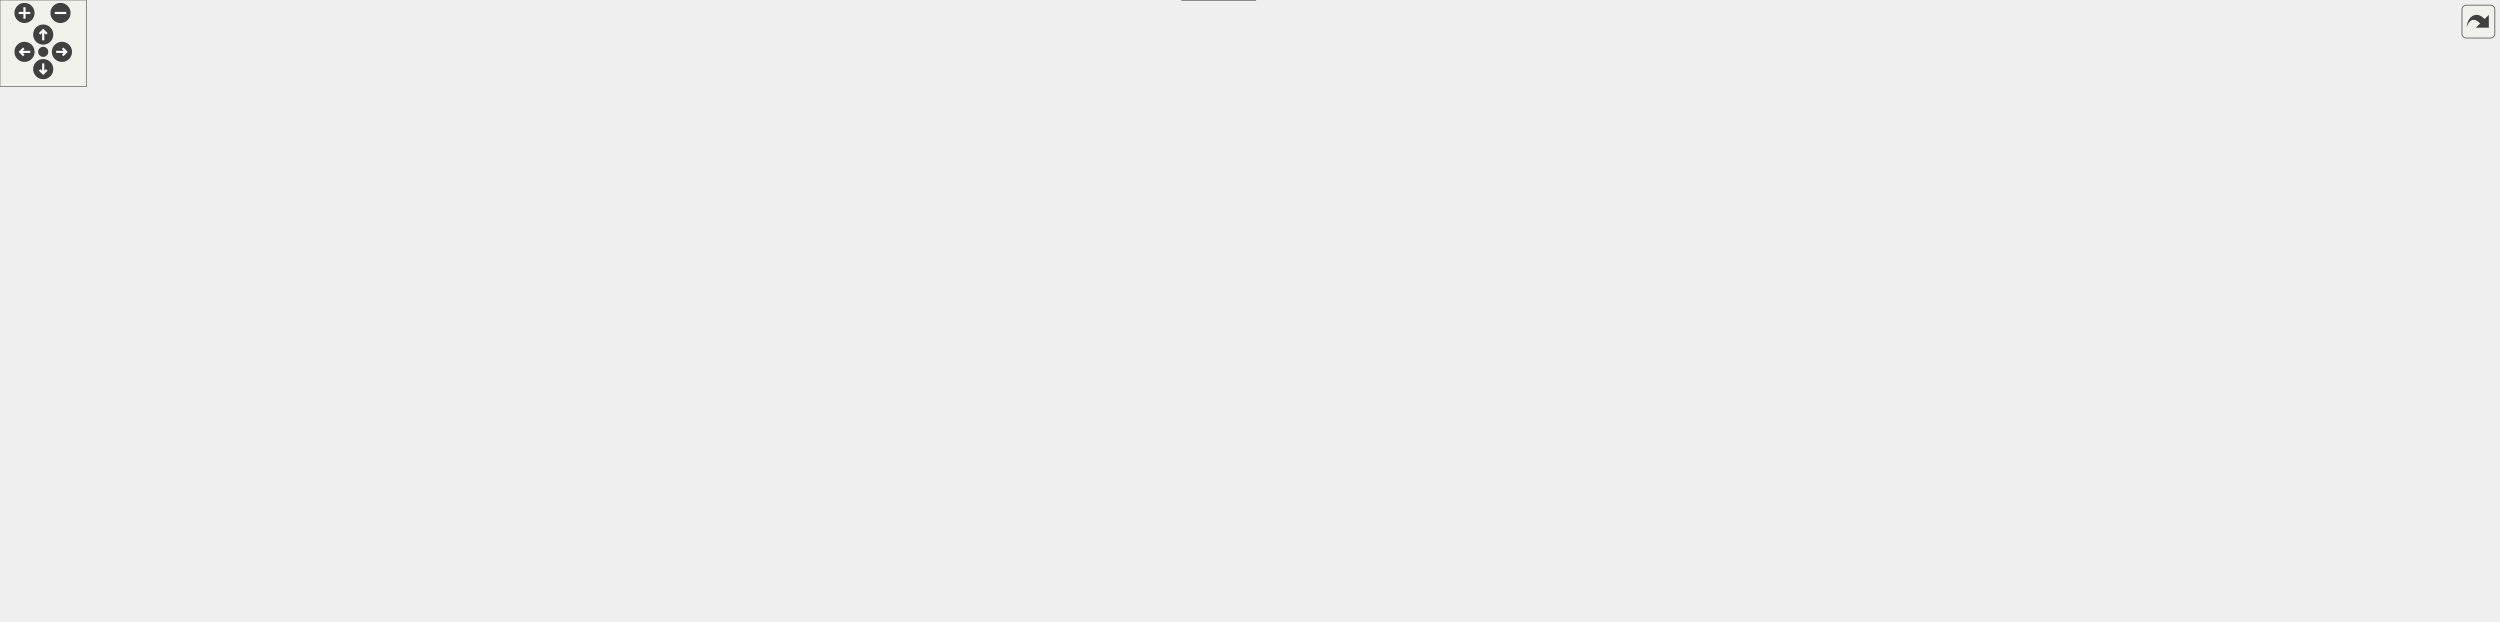
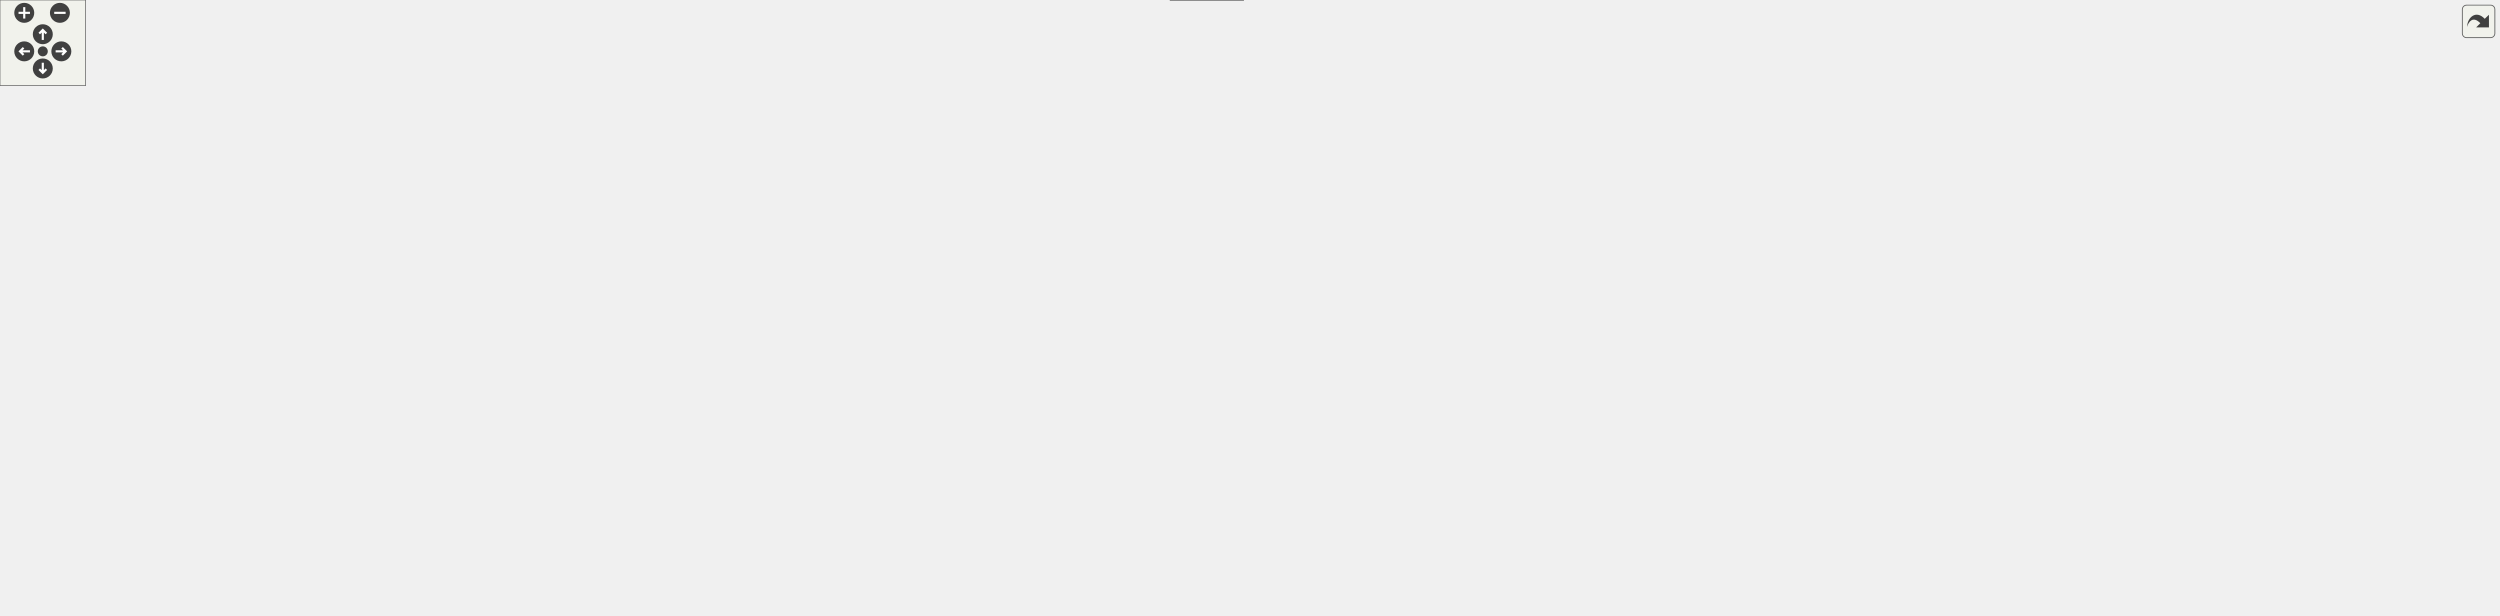
<svg xmlns="http://www.w3.org/2000/svg" xmlns:xlink="http://www.w3.org/1999/xlink" id="main" version="1.1" xml:space="preserve">
  <style type="text/css">
.edge:hover path { stroke: red; }
.edge:hover polygon { stroke: red; fill: red; }
</style>
  <defs>
    <circle id="rim" cx="0" cy="0" r="7" />
    <circle id="rim2" cx="0" cy="0" r="3.5" />
    <g id="zoomPlus">
      <use xlink:href="#rim" fill="#404040">
        <set attributeName="fill" to="#808080" begin="zoomplus.mouseover" end="zoomplus.mouseout" />
      </use>
      <path d="M-4,0h8M0,-4v8" fill="none" stroke="white" stroke-width="1.5" pointer-events="none" />
    </g>
    <g id="zoomMin">
      <use xlink:href="#rim" fill="#404040">
        <set attributeName="fill" to="#808080" begin="zoomminus.mouseover" end="zoomminus.mouseout" />
      </use>
      <path d="M-4,0h8" fill="none" stroke="white" stroke-width="1.5" pointer-events="none" />
    </g>
    <g id="dirArrow">
      <path fill="none" stroke="white" stroke-width="1.5" d="M0,-3.0v7 M-2.5,-0.5L0,-3.0L2.5,-0.5" />
    </g>
    <g id="resetDef">
      <use xlink:href="#rim2" fill="#404040">
        <set attributeName="fill" to="#808080" begin="reset.mouseover" end="reset.mouseout" />
      </use>
    </g>
  </defs>
  <svg id="graph" class="graph">
    <g id="viewport">
      <g id="node1" class="node">
        <g id="a_node1">
          <a xlink:title=" ">
-             <polygon fill="#999999" stroke="#666666" points="1304,-371 1186,-371 1186,-330 1304,-330 1304,-371" />
-             <text text-anchor="start" x="1194" y="-359" font-family="Helvetica,sans-Serif" font-size="10.00">include/TRK_MINNOW</text>
-             <text text-anchor="start" x="1194" y="-348" font-family="Helvetica,sans-Serif" font-size="10.00">_DOLPHIN/Os/dolphin</text>
-             <text text-anchor="middle" x="1245" y="-337" font-family="Helvetica,sans-Serif" font-size="10.00">/dolphin_trk_glue.h</text>
+             <polygon fill="#999999" stroke="#666666" points="1310,-371 1192,-371 1192,-330 1310,-330 1310,-371" />
+             <text text-anchor="start" x="1200" y="-359" font-family="Helvetica,sans-Serif" font-size="10.00">include/TRK_MINNOW</text>
+             <text text-anchor="start" x="1200" y="-348" font-family="Helvetica,sans-Serif" font-size="10.00">_DOLPHIN/Os/dolphin</text>
+             <text text-anchor="middle" x="1251" y="-337" font-family="Helvetica,sans-Serif" font-size="10.00">/dolphin_trk_glue.h</text>
          </a>
        </g>
      </g>
      <g id="node2" class="node">
        <g id="a_node2">
          <a xlink:href="os_8h.html" target="_top" xlink:title=" ">
            <polygon fill="white" stroke="#666666" points="840,-294 772,-294 772,-275 840,-275 840,-294" />
            <text text-anchor="middle" x="806" y="-282" font-family="Helvetica,sans-Serif" font-size="10.00">dolphin/os.h</text>
          </a>
        </g>
      </g>
      <g id="edge1" class="edge">
-         <path fill="none" stroke="#63b8ff" d="M1185.79,-340.87C1097.01,-327.93 931.3,-303.77 851.4,-292.12" />
-         <polygon fill="#63b8ff" stroke="#63b8ff" points="852.15,-288.69 841.75,-290.71 851.14,-295.62 852.15,-288.69" />
+         <path fill="none" stroke="#63b8ff" d="M1191.91,-341C1102,-328.07 932.74,-303.73 851.62,-292.06" />
+         <polygon fill="#63b8ff" stroke="#63b8ff" points="852.2,-288.61 841.81,-290.65 851.21,-295.54 852.2,-288.61" />
      </g>
      <g id="node28" class="node">
        <g id="a_node28">
          <a xlink:href="trk_8h.html" target="_top" xlink:title=" ">
-             <polygon fill="white" stroke="#666666" points="1734.5,-129 1699.5,-129 1699.5,-110 1734.5,-110 1734.5,-129" />
-             <text text-anchor="middle" x="1717" y="-117" font-family="Helvetica,sans-Serif" font-size="10.00">trk.h</text>
-           </a>
-         </g>
-       </g>
-       <g id="edge48" class="edge">
-         <path fill="none" stroke="#63b8ff" d="M1304.5,-342.46C1412.93,-328.43 1636.49,-293.56 1690,-239 1715.9,-212.59 1718.99,-166.78 1718.36,-140.52" />
-         <polygon fill="#63b8ff" stroke="#63b8ff" points="1721.88,-140.71 1717.91,-130.89 1714.88,-141.04 1721.88,-140.71" />
+             <polygon fill="white" stroke="#666666" points="1751.5,-129 1716.5,-129 1716.5,-110 1751.5,-110 1751.5,-129" />
+             <text text-anchor="middle" x="1734" y="-117" font-family="Helvetica,sans-Serif" font-size="10.00">trk.h</text>
+           </a>
+         </g>
+       </g>
+       <g id="edge49" class="edge">
+         <path fill="none" stroke="#63b8ff" d="M1310.4,-342.54C1419.93,-328.54 1647.58,-293.54 1703,-239 1729.57,-212.85 1734.29,-166.94 1734.62,-140.6" />
+         <polygon fill="#63b8ff" stroke="#63b8ff" points="1738.13,-140.89 1734.53,-130.93 1731.13,-140.96 1738.13,-140.89" />
      </g>
      <g id="node3" class="node">
        <g id="a_node3">
          <a xlink:href="____va__arg_8h.html" target="_top" xlink:title=" ">
-             <polygon fill="white" stroke="#666666" points="1670,-129 1606,-129 1606,-110 1670,-110 1670,-129" />
-             <text text-anchor="middle" x="1638" y="-117" font-family="Helvetica,sans-Serif" font-size="10.00">__va_arg.h</text>
+             <polygon fill="white" stroke="#666666" points="1688,-129 1624,-129 1624,-110 1688,-110 1688,-129" />
+             <text text-anchor="middle" x="1656" y="-117" font-family="Helvetica,sans-Serif" font-size="10.00">__va_arg.h</text>
          </a>
        </g>
      </g>
      <g id="edge2" class="edge">
-         <path fill="none" stroke="#63b8ff" d="M840.48,-283.04C997.91,-280.76 1641.92,-269.61 1671,-239 1697.49,-211.11 1670.38,-163.82 1651.97,-138.22" />
-         <polygon fill="#63b8ff" stroke="#63b8ff" points="1654.96,-136.37 1646.15,-130.48 1649.36,-140.58 1654.96,-136.37" />
+         <path fill="none" stroke="#63b8ff" d="M840.43,-283.06C999.11,-280.89 1653.48,-270.06 1683,-239 1709.06,-211.58 1685.37,-164.44 1668.84,-138.65" />
+         <polygon fill="#63b8ff" stroke="#63b8ff" points="1671.89,-136.92 1663.4,-130.58 1666.08,-140.83 1671.89,-136.92" />
      </g>
      <g id="node6" class="node">
        <g id="a_node6">
          <a xlink:href="dvd_8h.html" target="_top" xlink:title=" ">
            <polygon fill="white" stroke="#666666" points="74,-184 0,-184 0,-165 74,-165 74,-184" />
            <text text-anchor="middle" x="37" y="-172" font-family="Helvetica,sans-Serif" font-size="10.00">dolphin/dvd.h</text>
          </a>
        </g>
      </g>
      <g id="edge5" class="edge">
        <path fill="none" stroke="#63b8ff" d="M771.53,-283.88C649.85,-284.83 241.24,-284.49 120,-239 93.59,-229.09 68.64,-207.79 53.12,-192.6" />
        <polygon fill="#63b8ff" stroke="#63b8ff" points="55.71,-190.24 46.2,-185.57 50.72,-195.15 55.71,-190.24" />
      </g>
      <g id="node7" class="node">
        <g id="a_node7">
          <a xlink:href="OSAlarm_8h.html" target="_top" xlink:title=" ">
            <polygon fill="white" stroke="#666666" points="250.5,-239 139.5,-239 139.5,-220 250.5,-220 250.5,-239" />
            <text text-anchor="middle" x="195" y="-227" font-family="Helvetica,sans-Serif" font-size="10.00">dolphin/os/OSAlarm.h</text>
          </a>
        </g>
      </g>
      <g id="edge7" class="edge">
        <path fill="none" stroke="#63b8ff" d="M771.78,-281.15C686.24,-275.17 456.26,-258.47 265,-239 263.99,-238.9 262.97,-238.79 261.94,-238.68" />
        <polygon fill="#63b8ff" stroke="#63b8ff" points="262.59,-235.23 252.27,-237.63 261.83,-242.19 262.59,-235.23" />
      </g>
      <g id="node8" class="node">
        <g id="a_node8">
          <a xlink:href="OSError_8h.html" target="_top" xlink:title=" ">
            <polygon fill="white" stroke="#666666" points="198,-184 92,-184 92,-165 198,-165 198,-184" />
            <text text-anchor="middle" x="145" y="-172" font-family="Helvetica,sans-Serif" font-size="10.00">dolphin/os/OSError.h</text>
          </a>
        </g>
      </g>
      <g id="edge21" class="edge">
        <path fill="none" stroke="#63b8ff" d="M771.83,-283.91C640.62,-285.15 174.16,-286.17 130,-239 118.65,-226.88 125.22,-207.81 132.91,-193.73" />
        <polygon fill="#63b8ff" stroke="#63b8ff" points="135.75,-195.79 137.94,-185.43 129.77,-192.16 135.75,-195.79" />
      </g>
      <g id="node9" class="node">
        <g id="a_node9">
          <a xlink:href="OSTime_8h.html" target="_top" xlink:title=" ">
            <polygon fill="white" stroke="#666666" points="323.5,-184 216.5,-184 216.5,-165 323.5,-165 323.5,-184" />
            <text text-anchor="middle" x="270" y="-172" font-family="Helvetica,sans-Serif" font-size="10.00">dolphin/os/OSTime.h</text>
          </a>
        </g>
      </g>
-       <g id="edge47" class="edge">
+       <g id="edge48" class="edge">
        <path fill="none" stroke="#63b8ff" d="M771.85,-282.37C665,-278.56 341.84,-265 303,-239 288,-228.96 279.39,-209.86 274.76,-195.22" />
        <polygon fill="#63b8ff" stroke="#63b8ff" points="278.17,-194.44 272.15,-185.72 271.43,-196.29 278.17,-194.44" />
      </g>
      <g id="node10" class="node">
        <g id="a_node10">
          <a xlink:href="OSAlloc_8h.html" target="_top" xlink:title=" ">
            <polygon fill="white" stroke="#666666" points="412.5,-129 305.5,-129 305.5,-110 412.5,-110 412.5,-129" />
            <text text-anchor="middle" x="359" y="-117" font-family="Helvetica,sans-Serif" font-size="10.00">dolphin/os/OSAlloc.h</text>
          </a>
        </g>
      </g>
      <g id="edge12" class="edge">
        <path fill="none" stroke="#63b8ff" d="M771.54,-282.54C672.77,-279.43 393.93,-268.13 366,-239 340.88,-212.81 347.01,-166.57 353.28,-140.27" />
        <polygon fill="#63b8ff" stroke="#63b8ff" points="356.59,-141.45 355.76,-130.89 349.82,-139.66 356.59,-141.45" />
      </g>
      <g id="node11" class="node">
        <g id="a_node11">
          <a xlink:href="OSArena_8h.html" target="_top" xlink:title=" ">
            <polygon fill="white" stroke="#666666" points="491.5,-184 380.5,-184 380.5,-165 491.5,-165 491.5,-184" />
            <text text-anchor="middle" x="436" y="-172" font-family="Helvetica,sans-Serif" font-size="10.00">dolphin/os/OSArena.h</text>
          </a>
        </g>
      </g>
      <g id="edge14" class="edge">
        <path fill="none" stroke="#63b8ff" d="M771.74,-282.55C674.23,-279.51 400.52,-268.39 374,-239 358.25,-221.54 383.31,-202.33 406.13,-189.66" />
        <polygon fill="#63b8ff" stroke="#63b8ff" points="407.73,-192.77 414.96,-185.03 404.48,-186.57 407.73,-192.77" />
      </g>
      <g id="node12" class="node">
        <g id="a_node12">
          <a xlink:href="OSAudioSystem_8h.html" target="_top" xlink:title=" ">
            <polygon fill="white" stroke="#666666" points="526.5,-239 383.5,-239 383.5,-220 526.5,-220 526.5,-239" />
            <text text-anchor="middle" x="455" y="-227" font-family="Helvetica,sans-Serif" font-size="10.00">dolphin/os/OSAudioSystem.h</text>
          </a>
        </g>
      </g>
      <g id="edge16" class="edge">
        <path fill="none" stroke="#63b8ff" d="M771.71,-278.32C714.93,-269.75 600.29,-252.44 525.63,-241.17" />
        <polygon fill="#63b8ff" stroke="#63b8ff" points="526.37,-237.74 515.96,-239.71 525.33,-244.66 526.37,-237.74" />
      </g>
      <g id="node13" class="node">
        <g id="a_node13">
          <a xlink:href="OSCache_8h.html" target="_top" xlink:title=" ">
            <polygon fill="white" stroke="#666666" points="594.5,-129 481.5,-129 481.5,-110 594.5,-110 594.5,-129" />
            <text text-anchor="middle" x="538" y="-117" font-family="Helvetica,sans-Serif" font-size="10.00">dolphin/os/OSCache.h</text>
          </a>
        </g>
      </g>
      <g id="edge17" class="edge">
        <path fill="none" stroke="#63b8ff" d="M771.61,-281.12C729.81,-277.09 658.04,-266.47 603,-239 569.44,-222.25 554.92,-217.96 539,-184 532.62,-170.38 532.75,-153.25 534.27,-140.21" />
        <polygon fill="#63b8ff" stroke="#63b8ff" points="537.67,-141.13 535.75,-130.71 530.75,-140.05 537.67,-141.13" />
      </g>
      <g id="node14" class="node">
        <g id="a_node14">
          <a xlink:href="OSContext_8h.html" target="_top" xlink:title=" ">
            <polygon fill="white" stroke="#666666" points="905.5,-129 786.5,-129 786.5,-110 905.5,-110 905.5,-129" />
            <text text-anchor="middle" x="846" y="-117" font-family="Helvetica,sans-Serif" font-size="10.00">dolphin/os/OSContext.h</text>
          </a>
        </g>
      </g>
      <g id="edge19" class="edge">
        <path fill="none" stroke="#63b8ff" d="M771.77,-279.1C730.33,-272.13 668.38,-255.54 688,-220 712.74,-175.19 767.08,-147.8 805.08,-133.39" />
        <polygon fill="#63b8ff" stroke="#63b8ff" points="806.19,-136.71 814.39,-130.02 803.8,-130.13 806.19,-136.71" />
      </g>
      <g id="node15" class="node">
        <g id="a_node15">
          <a xlink:href="OSExec_8h.html" target="_top" xlink:title=" ">
            <polygon fill="white" stroke="#666666" points="655.5,-184 548.5,-184 548.5,-165 655.5,-165 655.5,-184" />
            <text text-anchor="middle" x="602" y="-172" font-family="Helvetica,sans-Serif" font-size="10.00">dolphin/os/OSExec.h</text>
          </a>
        </g>
      </g>
      <g id="edge22" class="edge">
        <path fill="none" stroke="#63b8ff" d="M771.59,-279.73C723.18,-273.73 638.46,-260.44 617,-239 605.71,-227.72 602.31,-209.63 601.52,-195.63" />
        <polygon fill="#63b8ff" stroke="#63b8ff" points="605.02,-195.72 601.41,-185.76 598.03,-195.8 605.02,-195.72" />
      </g>
      <g id="node16" class="node">
        <g id="a_node16">
          <a xlink:href="OSFont_8h.html" target="_top" xlink:title=" ">
            <polygon fill="white" stroke="#666666" points="765.5,-129 660.5,-129 660.5,-110 765.5,-110 765.5,-129" />
            <text text-anchor="middle" x="713" y="-117" font-family="Helvetica,sans-Serif" font-size="10.00">dolphin/os/OSFont.h</text>
          </a>
        </g>
      </g>
      <g id="edge24" class="edge">
        <path fill="none" stroke="#63b8ff" d="M771.73,-281.71C742.26,-278.14 701.38,-267.89 681,-239 659.29,-208.22 682.81,-163.46 699.46,-138.69" />
        <polygon fill="#63b8ff" stroke="#63b8ff" points="702.23,-140.82 705.14,-130.63 696.52,-136.78 702.23,-140.82" />
      </g>
      <g id="node17" class="node">
        <g id="a_node17">
          <a xlink:href="OSInterrupt_8h.html" target="_top" xlink:title=" ">
-             <polygon fill="white" stroke="#666666" points="1080,-184 958,-184 958,-165 1080,-165 1080,-184" />
-             <text text-anchor="middle" x="1019" y="-172" font-family="Helvetica,sans-Serif" font-size="10.00">dolphin/os/OSInterrupt.h</text>
+             <polygon fill="white" stroke="#666666" points="1083,-184 961,-184 961,-165 1083,-165 1083,-184" />
+             <text text-anchor="middle" x="1022" y="-172" font-family="Helvetica,sans-Serif" font-size="10.00">dolphin/os/OSInterrupt.h</text>
          </a>
        </g>
      </g>
      <g id="edge26" class="edge">
-         <path fill="none" stroke="#63b8ff" d="M840.32,-279.78C889.65,-273.77 977.18,-260.38 1000,-239 1011.83,-227.92 1016.39,-209.8 1018.11,-195.75" />
-         <polygon fill="#63b8ff" stroke="#63b8ff" points="1021.59,-196.06 1018.89,-185.82 1014.61,-195.51 1021.59,-196.06" />
+         <path fill="none" stroke="#63b8ff" d="M840.2,-279.66C889.38,-273.48 976.73,-259.89 1000,-239 1012.36,-227.91 1017.77,-209.53 1020.15,-195.39" />
+         <polygon fill="#63b8ff" stroke="#63b8ff" points="1023.57,-196.2 1021.36,-185.84 1016.63,-195.32 1023.57,-196.2" />
      </g>
      <g id="node18" class="node">
        <g id="a_node18">
          <a xlink:href="OSLink_8h.html" target="_top" xlink:title=" ">
-             <polygon fill="white" stroke="#666666" points="1289,-239 1185,-239 1185,-220 1289,-220 1289,-239" />
-             <text text-anchor="middle" x="1237" y="-227" font-family="Helvetica,sans-Serif" font-size="10.00">dolphin/os/OSLink.h</text>
+             <polygon fill="white" stroke="#666666" points="1435,-239 1331,-239 1331,-220 1435,-220 1435,-239" />
+             <text text-anchor="middle" x="1383" y="-227" font-family="Helvetica,sans-Serif" font-size="10.00">dolphin/os/OSLink.h</text>
          </a>
        </g>
      </g>
      <g id="edge28" class="edge">
-         <path fill="none" stroke="#63b8ff" d="M840.46,-279.57C904.05,-272.28 1044.4,-255.97 1173.51,-239.3" />
-         <polygon fill="#63b8ff" stroke="#63b8ff" points="1173.8,-242.79 1183.26,-238.04 1172.9,-235.85 1173.8,-242.79" />
+         <path fill="none" stroke="#63b8ff" d="M840.41,-281.12C921.66,-275.39 1131.96,-259.8 1319.42,-239.11" />
+         <polygon fill="#63b8ff" stroke="#63b8ff" points="1319.54,-242.62 1329.09,-238.04 1318.76,-235.67 1319.54,-242.62" />
      </g>
      <g id="node19" class="node">
        <g id="a_node19">
          <a xlink:href="OSMemory_8h.html" target="_top" xlink:title=" ">
            <polygon fill="white" stroke="#666666" points="1167,-239 1047,-239 1047,-220 1167,-220 1167,-239" />
            <text text-anchor="middle" x="1107" y="-227" font-family="Helvetica,sans-Serif" font-size="10.00">dolphin/os/OSMemory.h</text>
          </a>
        </g>
      </g>
      <g id="edge30" class="edge">
        <path fill="none" stroke="#63b8ff" d="M840.24,-277.47C889.92,-268.72 982.82,-252.37 1044.8,-241.45" />
        <polygon fill="#63b8ff" stroke="#63b8ff" points="1045.27,-244.92 1054.51,-239.74 1044.05,-238.03 1045.27,-244.92" />
      </g>
      <g id="node20" class="node">
        <g id="a_node20">
          <a xlink:href="OSMessage_8h.html" target="_top" xlink:title=" ">
            <polygon fill="white" stroke="#666666" points="822.5,-239 697.5,-239 697.5,-220 822.5,-220 822.5,-239" />
            <text text-anchor="middle" x="760" y="-227" font-family="Helvetica,sans-Serif" font-size="10.00">dolphin/os/OSMessage.h</text>
          </a>
        </g>
      </g>
      <g id="edge32" class="edge">
        <path fill="none" stroke="#63b8ff" d="M798.4,-274.75C792.12,-267.5 782.99,-256.98 775.2,-248.02" />
        <polygon fill="#63b8ff" stroke="#63b8ff" points="777.95,-245.84 768.75,-240.59 772.66,-250.43 777.95,-245.84" />
      </g>
      <g id="node21" class="node">
        <g id="a_node21">
          <a xlink:href="OSThread_8h.html" target="_top" xlink:title=" ">
            <polygon fill="white" stroke="#666666" points="907,-184 791,-184 791,-165 907,-165 907,-184" />
            <text text-anchor="middle" x="849" y="-172" font-family="Helvetica,sans-Serif" font-size="10.00">dolphin/os/OSThread.h</text>
          </a>
        </g>
      </g>
-       <g id="edge46" class="edge">
+       <g id="edge47" class="edge">
        <path fill="none" stroke="#63b8ff" d="M811.82,-274.61C817.36,-265.85 825.62,-251.93 831,-239 836.87,-224.87 841.52,-208.21 844.61,-195.5" />
        <polygon fill="#63b8ff" stroke="#63b8ff" points="848.01,-196.35 846.85,-185.82 841.19,-194.78 848.01,-196.35" />
      </g>
      <g id="node22" class="node">
        <g id="a_node22">
          <a xlink:href="OSMutex_8h.html" target="_top" xlink:title=" ">
            <polygon fill="white" stroke="#666666" points="991,-239 879,-239 879,-220 991,-220 991,-239" />
            <text text-anchor="middle" x="935" y="-227" font-family="Helvetica,sans-Serif" font-size="10.00">dolphin/os/OSMutex.h</text>
          </a>
        </g>
      </g>
      <g id="edge35" class="edge">
        <path fill="none" stroke="#63b8ff" d="M827.88,-274.51C848.49,-266.04 879.59,-253.27 902.98,-243.66" />
        <polygon fill="#63b8ff" stroke="#63b8ff" points="904.12,-246.97 912.04,-239.93 901.46,-240.5 904.12,-246.97" />
      </g>
      <g id="node23" class="node">
        <g id="a_node23">
          <a xlink:href="OSReboot_8h.html" target="_top" xlink:title=" ">
-             <polygon fill="white" stroke="#666666" points="1423,-239 1307,-239 1307,-220 1423,-220 1423,-239" />
-             <text text-anchor="middle" x="1365" y="-227" font-family="Helvetica,sans-Serif" font-size="10.00">dolphin/os/OSReboot.h</text>
+             <polygon fill="white" stroke="#666666" points="1412,-129 1296,-129 1296,-110 1412,-110 1412,-129" />
+             <text text-anchor="middle" x="1354" y="-117" font-family="Helvetica,sans-Serif" font-size="10.00">dolphin/os/OSReboot.h</text>
          </a>
        </g>
      </g>
      <g id="edge37" class="edge">
-         <path fill="none" stroke="#63b8ff" d="M840.34,-280.82C918.86,-274.61 1117.82,-258.34 1295.17,-239.27" />
-         <polygon fill="#63b8ff" stroke="#63b8ff" points="1295.48,-242.76 1305.04,-238.2 1294.73,-235.8 1295.48,-242.76" />
+         <path fill="none" stroke="#63b8ff" d="M840.4,-283.77C967.1,-284.41 1402.63,-283.35 1444,-239 1473.63,-207.23 1412.19,-207.85 1390,-184 1377.85,-170.94 1368.18,-153.04 1361.93,-139.58" />
+         <polygon fill="#63b8ff" stroke="#63b8ff" points="1365.17,-138.26 1357.95,-130.5 1358.76,-141.07 1365.17,-138.26" />
      </g>
      <g id="node24" class="node">
        <g id="a_node24">
          <a xlink:href="OSReset_8h.html" target="_top" xlink:title=" ">
-             <polygon fill="white" stroke="#666666" points="1383.5,-129 1272.5,-129 1272.5,-110 1383.5,-110 1383.5,-129" />
-             <text text-anchor="middle" x="1328" y="-117" font-family="Helvetica,sans-Serif" font-size="10.00">dolphin/os/OSReset.h</text>
+             <polygon fill="white" stroke="#666666" points="1510.5,-184 1399.5,-184 1399.5,-165 1510.5,-165 1510.5,-184" />
+             <text text-anchor="middle" x="1455" y="-172" font-family="Helvetica,sans-Serif" font-size="10.00">dolphin/os/OSReset.h</text>
          </a>
        </g>
      </g>
      <g id="edge39" class="edge">
-         <path fill="none" stroke="#63b8ff" d="M840.18,-283.72C965.06,-284.17 1391.48,-282.5 1432,-239 1466.87,-201.56 1405.63,-226.92 1362,-184 1349.45,-171.66 1340.42,-153.69 1334.84,-140.01" />
-         <polygon fill="#63b8ff" stroke="#63b8ff" points="1338.15,-138.89 1331.35,-130.77 1331.6,-141.36 1338.15,-138.89" />
+         <path fill="none" stroke="#63b8ff" d="M840.36,-283.9C971.22,-285.05 1433.22,-285.78 1477,-239 1488.68,-226.52 1479.79,-207.54 1470.05,-193.58" />
+         <polygon fill="#63b8ff" stroke="#63b8ff" points="1472.86,-191.49 1464.01,-185.67 1467.3,-195.74 1472.86,-191.49" />
      </g>
      <g id="node25" class="node">
        <g id="a_node25">
          <a xlink:href="OSResetSW_8h.html" target="_top" xlink:title=" ">
-             <polygon fill="white" stroke="#666666" points="1498.5,-184 1371.5,-184 1371.5,-165 1498.5,-165 1498.5,-184" />
-             <text text-anchor="middle" x="1435" y="-172" font-family="Helvetica,sans-Serif" font-size="10.00">dolphin/os/OSResetSW.h</text>
+             <polygon fill="white" stroke="#666666" points="1312.5,-239 1185.5,-239 1185.5,-220 1312.5,-220 1312.5,-239" />
+             <text text-anchor="middle" x="1249" y="-227" font-family="Helvetica,sans-Serif" font-size="10.00">dolphin/os/OSResetSW.h</text>
          </a>
        </g>
      </g>
      <g id="edge41" class="edge">
-         <path fill="none" stroke="#63b8ff" d="M840.19,-283.85C969.3,-284.82 1422.08,-284.92 1465,-239 1477.43,-225.7 1465.16,-206.32 1452.77,-192.47" />
-         <polygon fill="#63b8ff" stroke="#63b8ff" points="1455.38,-190.14 1445.92,-185.38 1450.35,-195 1455.38,-190.14" />
+         <path fill="none" stroke="#63b8ff" d="M840.39,-279.39C911.67,-270.86 1076.94,-251.08 1174.05,-239.47" />
+         <polygon fill="#63b8ff" stroke="#63b8ff" points="1174.24,-242.97 1183.75,-238.31 1173.41,-236.02 1174.24,-242.97" />
      </g>
      <g id="node26" class="node">
        <g id="a_node26">
          <a xlink:href="OSRtc_8h.html" target="_top" xlink:title=" ">
-             <polygon fill="white" stroke="#666666" points="1564.5,-129 1463.5,-129 1463.5,-110 1564.5,-110 1564.5,-129" />
-             <text text-anchor="middle" x="1514" y="-117" font-family="Helvetica,sans-Serif" font-size="10.00">dolphin/os/OSRtc.h</text>
-           </a>
-         </g>
-       </g>
-       <g id="edge43" class="edge">
-         <path fill="none" stroke="#63b8ff" d="M840.07,-283.28C969.89,-282.18 1428.91,-275.71 1482,-239 1513.17,-217.45 1516.48,-168.65 1515.59,-140.87" />
-         <polygon fill="#63b8ff" stroke="#63b8ff" points="1519.09,-140.74 1515.03,-130.95 1512.1,-141.13 1519.09,-140.74" />
+             <polygon fill="white" stroke="#666666" points="1585.5,-129 1484.5,-129 1484.5,-110 1585.5,-110 1585.5,-129" />
+             <text text-anchor="middle" x="1535" y="-117" font-family="Helvetica,sans-Serif" font-size="10.00">dolphin/os/OSRtc.h</text>
+           </a>
+         </g>
+       </g>
+       <g id="edge44" class="edge">
+         <path fill="none" stroke="#63b8ff" d="M840.22,-283.32C971.72,-282.37 1439.89,-276.37 1494,-239 1525.86,-217 1533.24,-168.38 1534.78,-140.74" />
+         <polygon fill="#63b8ff" stroke="#63b8ff" points="1538.27,-141 1535.09,-130.89 1531.27,-140.77 1538.27,-141" />
      </g>
      <g id="node27" class="node">
        <g id="a_node27">
          <a xlink:href="OSSync_8h.html" target="_top" xlink:title=" ">
-             <polygon fill="white" stroke="#666666" points="1662.5,-239 1555.5,-239 1555.5,-220 1662.5,-220 1662.5,-239" />
-             <text text-anchor="middle" x="1609" y="-227" font-family="Helvetica,sans-Serif" font-size="10.00">dolphin/os/OSSync.h</text>
-           </a>
-         </g>
-       </g>
-       <g id="edge45" class="edge">
-         <path fill="none" stroke="#63b8ff" d="M840.13,-282.21C944.95,-278.08 1271.46,-263.98 1541,-239 1542.01,-238.91 1543.03,-238.81 1544.05,-238.71" />
-         <polygon fill="#63b8ff" stroke="#63b8ff" points="1544.12,-242.22 1553.71,-237.7 1543.4,-235.26 1544.12,-242.22" />
+             <polygon fill="white" stroke="#666666" points="1674.5,-239 1567.5,-239 1567.5,-220 1674.5,-220 1674.5,-239" />
+             <text text-anchor="middle" x="1621" y="-227" font-family="Helvetica,sans-Serif" font-size="10.00">dolphin/os/OSSync.h</text>
+           </a>
+         </g>
+       </g>
+       <g id="edge46" class="edge">
+         <path fill="none" stroke="#63b8ff" d="M840.31,-282.25C946.44,-278.21 1278.74,-264.28 1553,-239 1554.01,-238.91 1555.03,-238.81 1556.05,-238.71" />
+         <polygon fill="#63b8ff" stroke="#63b8ff" points="1556.12,-242.22 1565.71,-237.71 1555.4,-235.26 1556.12,-242.22" />
      </g>
      <g id="node4" class="node">
        <g id="a_node4">
          <a xlink:href="types_8h.html" target="_top" xlink:title=" ">
            <polygon fill="white" stroke="#666666" points="886.5,-74 805.5,-74 805.5,-55 886.5,-55 886.5,-74" />
            <text text-anchor="middle" x="846" y="-62" font-family="Helvetica,sans-Serif" font-size="10.00">dolphin/types.h</text>
          </a>
        </g>
      </g>
      <g id="edge3" class="edge">
-         <path fill="none" stroke="#63b8ff" d="M1605.65,-113.82C1595.24,-112.44 1583.65,-111.02 1573,-110 1320.53,-85.79 1017.41,-72.2 897.98,-67.45" />
-         <polygon fill="#63b8ff" stroke="#63b8ff" points="898.31,-63.96 888.18,-67.07 898.04,-70.96 898.31,-63.96" />
+         <path fill="none" stroke="#63b8ff" d="M1623.56,-113.57C1614.05,-112.26 1603.62,-110.94 1594,-110 1333.12,-84.4 1019.51,-71.53 897.8,-67.21" />
+         <polygon fill="#63b8ff" stroke="#63b8ff" points="898.26,-63.72 888.14,-66.87 898.01,-70.72 898.26,-63.72" />
      </g>
      <g id="node5" class="node">
        <g id="a_node5">
          <a xlink:href="stddef_8h.html" target="_top" xlink:title=" ">
            <polygon fill="white" stroke="#666666" points="871.5,-19 820.5,-19 820.5,0 871.5,0 871.5,-19" />
            <text text-anchor="middle" x="846" y="-7" font-family="Helvetica,sans-Serif" font-size="10.00">stddef.h</text>
          </a>
        </g>
      </g>
      <g id="edge4" class="edge">
        <path fill="none" stroke="#63b8ff" d="M846,-54.75C846,-48.27 846,-39.16 846,-30.9" />
        <polygon fill="#63b8ff" stroke="#63b8ff" points="849.5,-30.96 846,-20.96 842.5,-30.96 849.5,-30.96" />
      </g>
      <g id="edge6" class="edge">
        <path fill="none" stroke="#63b8ff" d="M57.67,-164.57C91.78,-150.29 162.35,-122.61 225,-110 432.59,-68.21 686.13,-64.32 793.72,-64.8" />
        <polygon fill="#63b8ff" stroke="#63b8ff" points="793.66,-68.3 803.69,-64.86 793.71,-61.3 793.66,-68.3" />
      </g>
      <g id="edge8" class="edge">
        <path fill="none" stroke="#63b8ff" d="M186.74,-219.75C179.84,-212.43 169.78,-201.76 161.26,-192.74" />
        <polygon fill="#63b8ff" stroke="#63b8ff" points="163.88,-190.42 154.47,-185.54 158.79,-195.22 163.88,-190.42" />
      </g>
      <g id="edge10" class="edge">
        <path fill="none" stroke="#63b8ff" d="M207.72,-219.51C218.78,-211.7 235.04,-200.21 248.17,-190.93" />
        <polygon fill="#63b8ff" stroke="#63b8ff" points="250.08,-193.86 256.23,-185.23 246.04,-188.14 250.08,-193.86" />
      </g>
      <g id="edge9" class="edge">
        <path fill="none" stroke="#63b8ff" d="M159.08,-164.62C182.65,-150.26 232.03,-122.32 278,-110 374.61,-84.11 673.03,-71.36 794.13,-67.14" />
        <polygon fill="#63b8ff" stroke="#63b8ff" points="793.9,-70.65 803.77,-66.81 793.66,-63.65 793.9,-70.65" />
      </g>
      <g id="edge11" class="edge">
        <path fill="none" stroke="#63b8ff" d="M270.76,-164.79C272.49,-150.67 278.12,-123.08 296,-110 335.64,-81.01 664.67,-69.91 794.05,-66.64" />
        <polygon fill="#63b8ff" stroke="#63b8ff" points="793.78,-70.15 803.69,-66.4 793.6,-63.15 793.78,-70.15" />
      </g>
      <g id="edge13" class="edge">
        <path fill="none" stroke="#63b8ff" d="M412.81,-111.68C417.61,-111.1 422.39,-110.53 427,-110 559.12,-94.73 714.91,-78.7 794.11,-70.7" />
        <polygon fill="#63b8ff" stroke="#63b8ff" points="794.13,-74.21 803.72,-69.73 793.42,-67.25 794.13,-74.21" />
      </g>
      <g id="edge15" class="edge">
        <path fill="none" stroke="#63b8ff" d="M438.2,-164.78C442.26,-150.66 452.37,-123.05 472,-110 523.58,-75.71 703.63,-67.8 793.77,-66.01" />
        <polygon fill="#63b8ff" stroke="#63b8ff" points="793.63,-69.51 803.57,-65.83 793.51,-62.51 793.63,-69.51" />
      </g>
      <g id="edge18" class="edge">
        <path fill="none" stroke="#63b8ff" d="M590.25,-109.51C647.09,-99.73 737.4,-84.19 794.1,-74.43" />
        <polygon fill="#63b8ff" stroke="#63b8ff" points="794.57,-77.9 803.83,-72.76 793.38,-71 794.57,-77.9" />
      </g>
      <g id="edge20" class="edge">
        <path fill="none" stroke="#63b8ff" d="M846,-109.75C846,-103.27 846,-94.16 846,-85.9" />
        <polygon fill="#63b8ff" stroke="#63b8ff" points="849.5,-85.96 846,-75.96 842.5,-85.96 849.5,-85.96" />
      </g>
      <g id="edge23" class="edge">
        <path fill="none" stroke="#63b8ff" d="M606.33,-164.53C613.54,-150.57 629.41,-123.8 651,-110 694.18,-82.38 752.41,-71.82 793.96,-67.82" />
        <polygon fill="#63b8ff" stroke="#63b8ff" points="794.04,-71.33 803.71,-66.99 793.45,-64.36 794.04,-71.33" />
      </g>
      <g id="edge25" class="edge">
        <path fill="none" stroke="#63b8ff" d="M735.56,-109.51C756.9,-101.01 789.16,-88.15 813.31,-78.53" />
        <polygon fill="#63b8ff" stroke="#63b8ff" points="814.37,-81.87 822.37,-74.92 811.78,-75.37 814.37,-81.87" />
      </g>
      <g id="edge27" class="edge">
-         <path fill="none" stroke="#63b8ff" d="M1004.84,-164.66C975.19,-146.15 906.28,-103.13 869.74,-80.32" />
-         <polygon fill="#63b8ff" stroke="#63b8ff" points="871.97,-77.59 861.64,-75.26 868.27,-83.53 871.97,-77.59" />
+         <path fill="none" stroke="#63b8ff" d="M1007.6,-164.66C977.43,-146.15 907.33,-103.13 870.15,-80.32" />
+         <polygon fill="#63b8ff" stroke="#63b8ff" points="872.25,-77.5 861.89,-75.25 868.58,-83.47 872.25,-77.5" />
      </g>
      <g id="edge29" class="edge">
-         <path fill="none" stroke="#63b8ff" d="M1216.46,-219.56C1187.92,-207.16 1134.64,-184.13 1089,-165 1013.88,-133.51 925.25,-97.51 878.56,-78.63" />
-         <polygon fill="#63b8ff" stroke="#63b8ff" points="880.15,-75.5 869.57,-75 877.53,-81.99 880.15,-75.5" />
+         <path fill="none" stroke="#63b8ff" d="M1353.73,-219.54C1288.94,-199.73 1128.47,-150.7 994,-110 957.68,-99.01 916.32,-86.58 886.57,-77.66" />
+         <polygon fill="#63b8ff" stroke="#63b8ff" points="887.81,-74.37 877.22,-74.85 885.8,-81.08 887.81,-74.37" />
      </g>
      <g id="edge31" class="edge">
-         <path fill="none" stroke="#63b8ff" d="M1092.07,-219.51C1078.72,-211.47 1058.89,-199.53 1043.26,-190.11" />
-         <polygon fill="#63b8ff" stroke="#63b8ff" points="1045.38,-187.3 1035,-185.14 1041.76,-193.3 1045.38,-187.3" />
+         <path fill="none" stroke="#63b8ff" d="M1092.58,-219.51C1079.8,-211.54 1060.9,-199.75 1045.87,-190.38" />
+         <polygon fill="#63b8ff" stroke="#63b8ff" points="1047.83,-187.48 1037.49,-185.16 1044.12,-193.42 1047.83,-187.48" />
      </g>
      <g id="edge33" class="edge">
        <path fill="none" stroke="#63b8ff" d="M775.1,-219.51C788.6,-211.47 808.65,-199.53 824.46,-190.11" />
        <polygon fill="#63b8ff" stroke="#63b8ff" points="826.02,-193.26 832.82,-185.13 822.44,-187.24 826.02,-193.26" />
      </g>
      <g id="edge34" class="edge">
        <path fill="none" stroke="#63b8ff" d="M848.5,-164.75C848.14,-158.27 847.62,-149.16 847.15,-140.9" />
        <polygon fill="#63b8ff" stroke="#63b8ff" points="850.65,-140.74 846.59,-130.95 843.66,-141.13 850.65,-140.74" />
      </g>
      <g id="edge36" class="edge">
        <path fill="none" stroke="#63b8ff" d="M920.41,-219.51C907.48,-211.54 888.36,-199.75 873.15,-190.38" />
        <polygon fill="#63b8ff" stroke="#63b8ff" points="875.01,-187.42 864.66,-185.15 871.34,-193.38 875.01,-187.42" />
      </g>
      <g id="edge38" class="edge">
-         <path fill="none" stroke="#63b8ff" d="M1337.43,-219.62C1275.66,-199.75 1121.43,-150.28 992,-110 956.33,-98.9 915.66,-86.53 886.33,-77.65" />
-         <polygon fill="#63b8ff" stroke="#63b8ff" points="887.71,-74.41 877.12,-74.87 885.68,-81.11 887.71,-74.41" />
+         <path fill="none" stroke="#63b8ff" d="M1295.73,-112.42C1195.9,-102.01 993.75,-80.91 898.23,-70.95" />
+         <polygon fill="#63b8ff" stroke="#63b8ff" points="898.67,-67.48 888.36,-69.92 897.94,-74.44 898.67,-67.48" />
      </g>
      <g id="edge40" class="edge">
-         <path fill="none" stroke="#63b8ff" d="M1272.24,-112.37C1178.25,-102.03 989.61,-81.29 898.13,-71.23" />
-         <polygon fill="#63b8ff" stroke="#63b8ff" points="898.77,-67.78 888.44,-70.17 898,-74.74 898.77,-67.78" />
+         <path fill="none" stroke="#63b8ff" d="M1453.13,-164.7C1449.6,-150.47 1440.48,-122.71 1421,-110 1377.81,-81.81 1031.7,-70.17 898.23,-66.7" />
+         <polygon fill="#63b8ff" stroke="#63b8ff" points="898.34,-63.2 888.26,-66.45 898.16,-70.2 898.34,-63.2" />
      </g>
      <g id="edge42" class="edge">
-         <path fill="none" stroke="#63b8ff" d="M1431.91,-164.65C1426.4,-150.35 1413.39,-122.49 1392,-110 1349.99,-85.47 1026.33,-71.72 898.09,-67.19" />
-         <polygon fill="#63b8ff" stroke="#63b8ff" points="898.29,-63.7 888.18,-66.85 898.05,-70.7 898.29,-63.7" />
-       </g>
-       <g id="edge44" class="edge">
-         <path fill="none" stroke="#63b8ff" d="M1463.08,-112.63C1454.38,-111.7 1445.44,-110.78 1437,-110 1238.22,-91.55 1001.27,-75.51 898.19,-68.82" />
-         <polygon fill="#63b8ff" stroke="#63b8ff" points="898.6,-65.34 888.39,-68.18 898.15,-72.32 898.6,-65.34" />
-       </g>
-       <g id="edge49" class="edge">
-         <path fill="none" stroke="#63b8ff" d="M1699.33,-113.9C1692.96,-112.42 1685.7,-110.92 1679,-110 1385.84,-69.67 1029.97,-65.37 898.27,-65.28" />
-         <polygon fill="#63b8ff" stroke="#63b8ff" points="898.48,-61.78 888.48,-65.28 898.48,-68.78 898.48,-61.78" />
+         <path fill="none" stroke="#63b8ff" d="M1226.76,-219.5C1159.47,-192.29 957.8,-110.72 878.52,-78.65" />
+         <polygon fill="#63b8ff" stroke="#63b8ff" points="880.16,-75.54 869.58,-75.04 877.53,-82.03 880.16,-75.54" />
+       </g>
+       <g id="edge43" class="edge">
+         <path fill="none" stroke="#63b8ff" d="M1210.49,-219.51C1172.14,-210.55 1113.11,-196.77 1071.34,-187.02" />
+         <polygon fill="#63b8ff" stroke="#63b8ff" points="1072.32,-183.66 1061.79,-184.79 1070.73,-190.47 1072.32,-183.66" />
+       </g>
+       <g id="edge45" class="edge">
+         <path fill="none" stroke="#63b8ff" d="M1484.29,-112.22C1477.15,-111.42 1469.89,-110.65 1463,-110 1254.06,-90.14 1004.57,-74.67 898.19,-68.46" />
+         <polygon fill="#63b8ff" stroke="#63b8ff" points="898.54,-64.97 888.36,-67.89 898.14,-71.96 898.54,-64.97" />
+       </g>
+       <g id="edge50" class="edge">
+         <path fill="none" stroke="#63b8ff" d="M1716.05,-113.72C1710.04,-112.29 1703.27,-110.88 1697,-110 1396.91,-68.01 1032.27,-64.72 898.46,-65.09" />
+         <polygon fill="#63b8ff" stroke="#63b8ff" points="898.48,-61.59 888.5,-65.13 898.51,-68.59 898.48,-61.59" />
      </g>
    </g>
  </svg>
  <g id="navigator" transform="translate(0 0)" fill="#404254">
    <rect fill="#f2f5e9" fill-opacity="0.5" stroke="#606060" stroke-width=".5" x="0" y="0" width="60" height="60" />
    <use id="zoomplus" xlink:href="#zoomPlus" x="17" y="9" />
    <use id="zoomminus" xlink:href="#zoomMin" x="42" y="9" />
    <use id="reset" xlink:href="#resetDef" x="30" y="36" />
    <g id="arrowUp" xlink:href="#dirArrow" transform="translate(30 24)">
      <use xlink:href="#rim" fill="#404040">
        <set attributeName="fill" to="#808080" begin="arrowUp.mouseover" end="arrowUp.mouseout" />
      </use>
      <path fill="none" stroke="white" stroke-width="1.5" d="M0,-3.0v7 M-2.5,-0.5L0,-3.0L2.5,-0.5" />
    </g>
    <g id="arrowRight" xlink:href="#dirArrow" transform="rotate(90) translate(36 -43)">
      <use xlink:href="#rim" fill="#404040">
        <set attributeName="fill" to="#808080" begin="arrowRight.mouseover" end="arrowRight.mouseout" />
      </use>
      <path fill="none" stroke="white" stroke-width="1.5" d="M0,-3.0v7 M-2.5,-0.5L0,-3.0L2.5,-0.5" />
    </g>
    <g id="arrowDown" xlink:href="#dirArrow" transform="rotate(180) translate(-30 -48)">
      <use xlink:href="#rim" fill="#404040">
        <set attributeName="fill" to="#808080" begin="arrowDown.mouseover" end="arrowDown.mouseout" />
      </use>
      <path fill="none" stroke="white" stroke-width="1.5" d="M0,-3.0v7 M-2.5,-0.5L0,-3.0L2.5,-0.5" />
    </g>
    <g id="arrowLeft" xlink:href="#dirArrow" transform="rotate(270) translate(-36 17)">
      <use xlink:href="#rim" fill="#404040">
        <set attributeName="fill" to="#808080" begin="arrowLeft.mouseover" end="arrowLeft.mouseout" />
      </use>
      <path fill="none" stroke="white" stroke-width="1.5" d="M0,-3.0v7 M-2.5,-0.5L0,-3.0L2.5,-0.5" />
    </g>
  </g>
  <svg viewBox="0 0 15 15" width="100%" height="30px" preserveAspectRatio="xMaxYMin meet">
    <g id="arrow_out" transform="scale(0.3 0.3)">
      <a xlink:href="dolphin__trk__glue_8h__incl_org.svg" target="_base">
        <rect id="button" ry="5" rx="5" y="6" x="6" height="38" width="38" fill="#f2f5e9" fill-opacity="0.5" stroke="#606060" stroke-width="1.0" />
        <path id="arrow" d="M 11.5,31.437 C 11.94,20.098 22.043,11.323 32.159,21.979 L 37.069,17.246 C 37.069,17.246 37.088,32 37.088,32 L 22.16,31.978 C 22.16,31.978 26.998,27.14 26.998,27.14 C 18.529,18.264 13.292,25.23 11.5,31.437 z" style="fill:#404040;" />
      </a>
    </g>
  </svg>
</svg>
